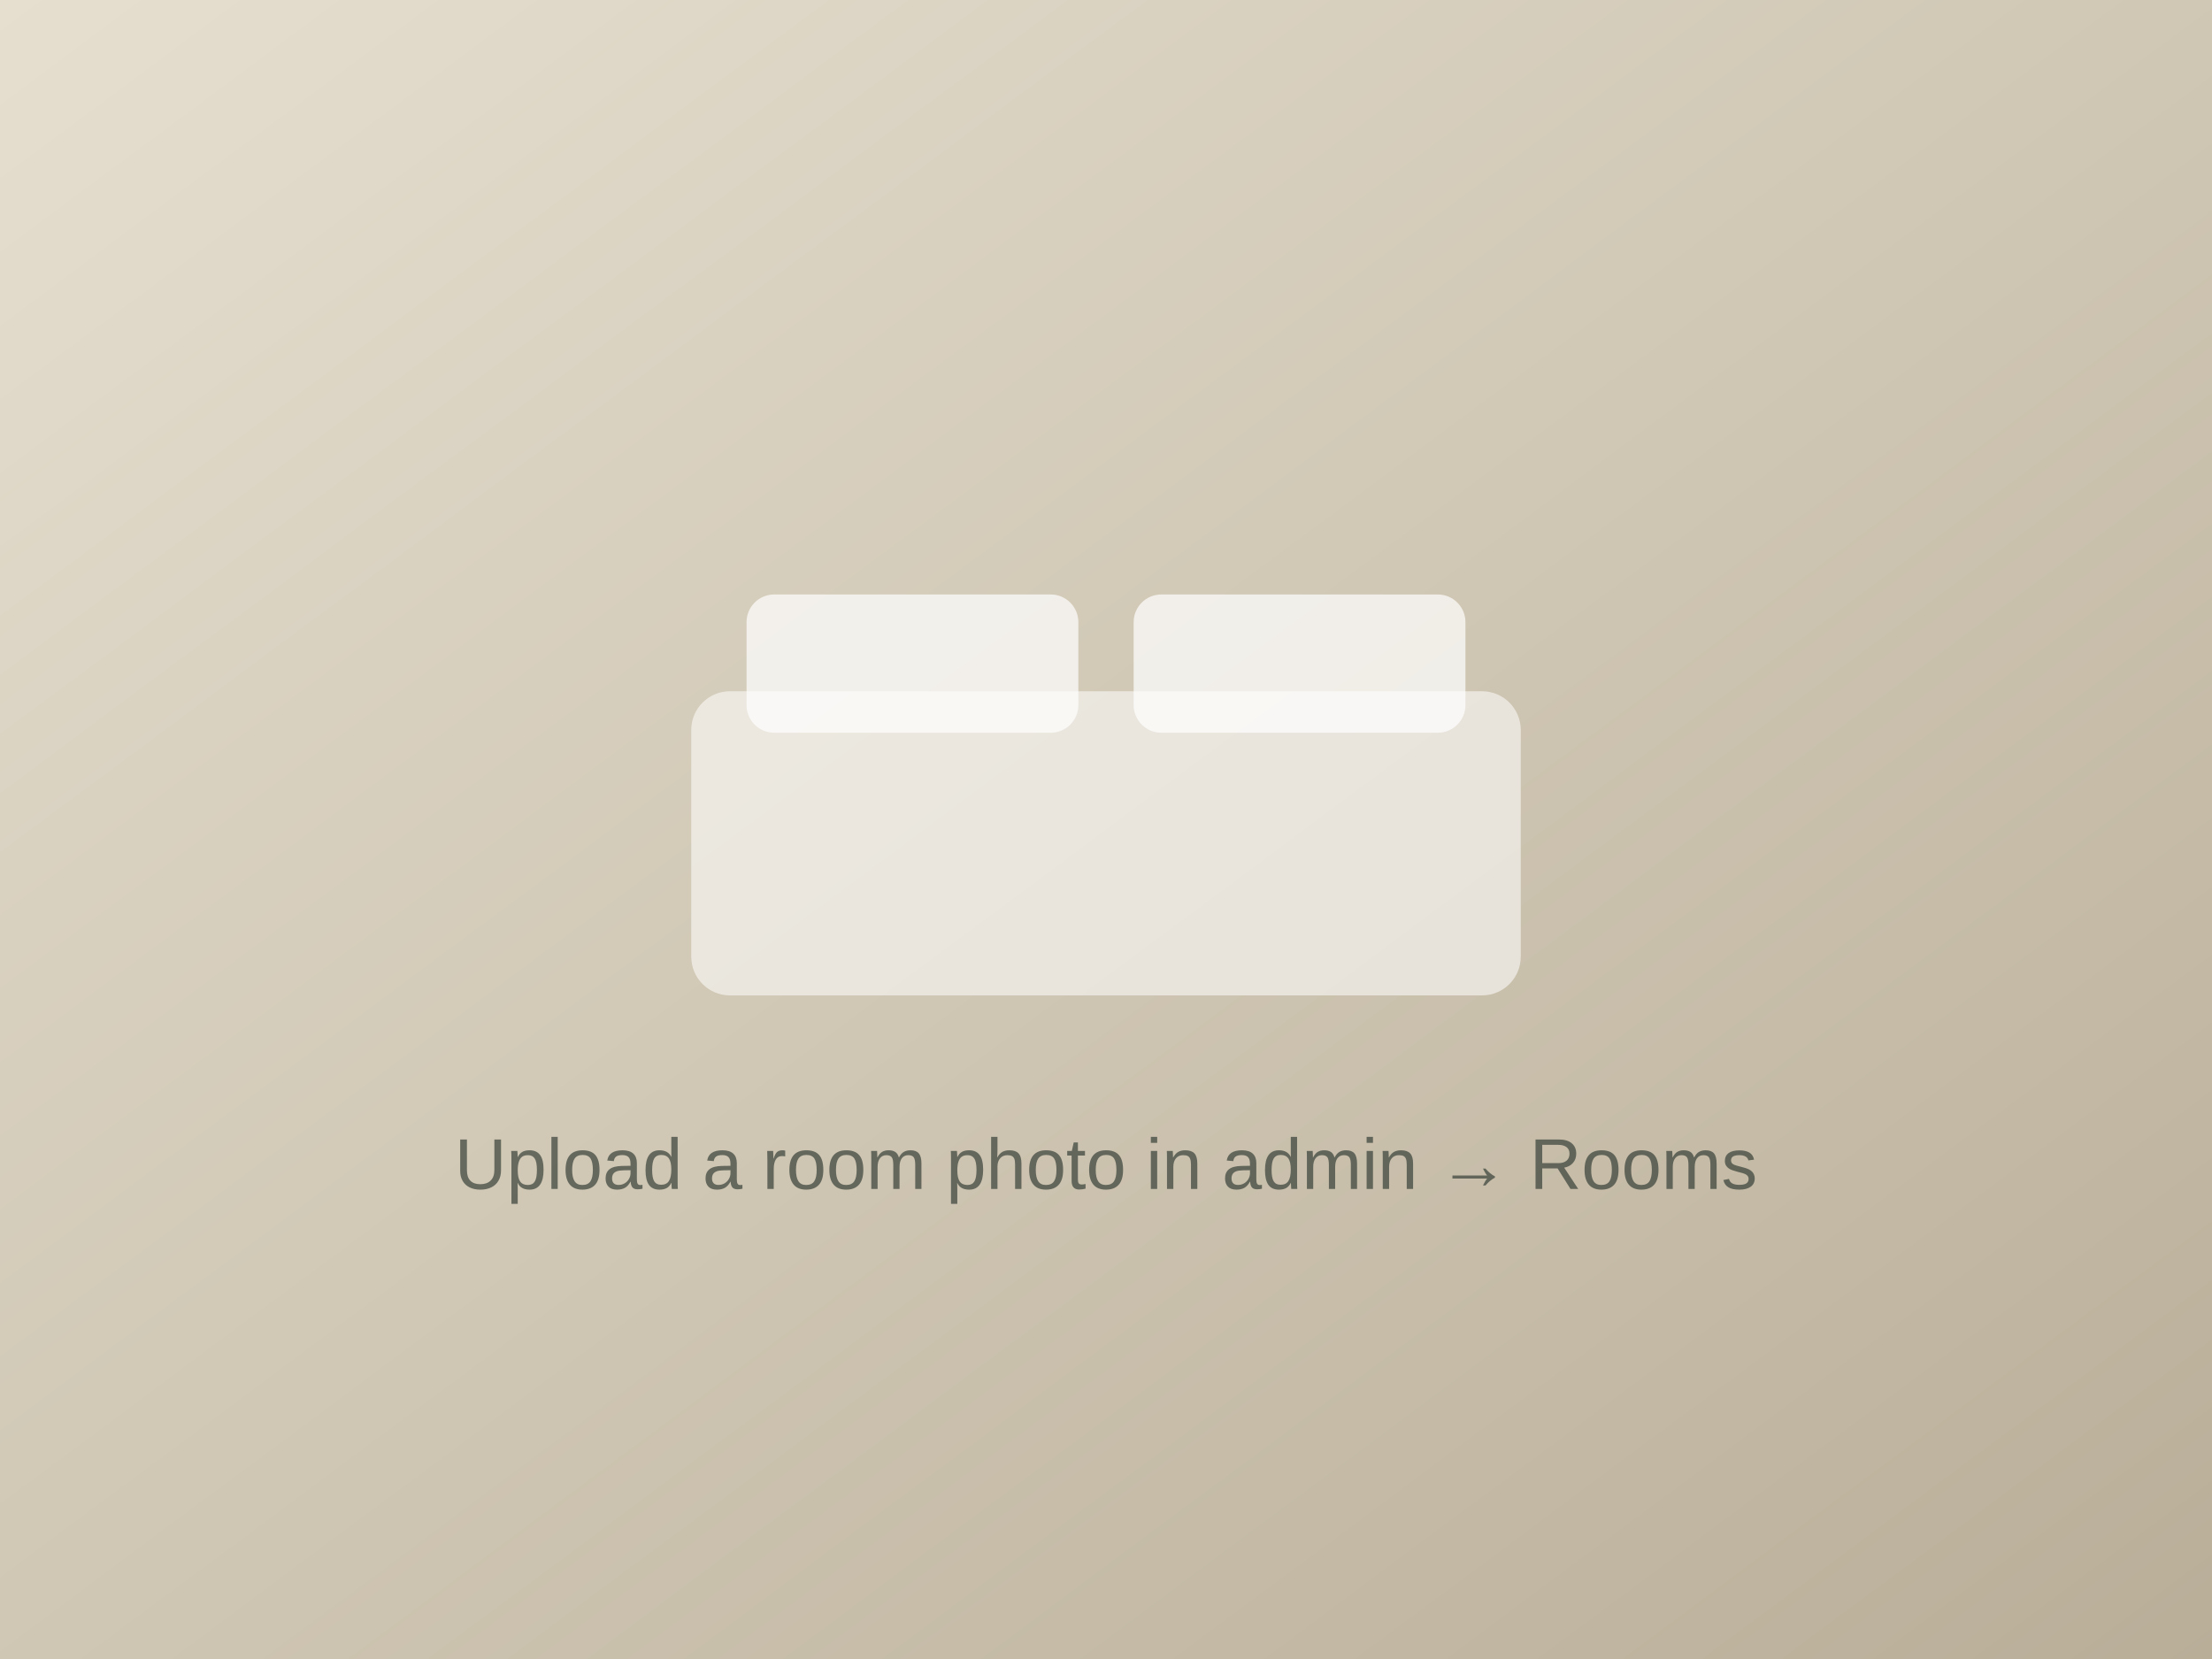
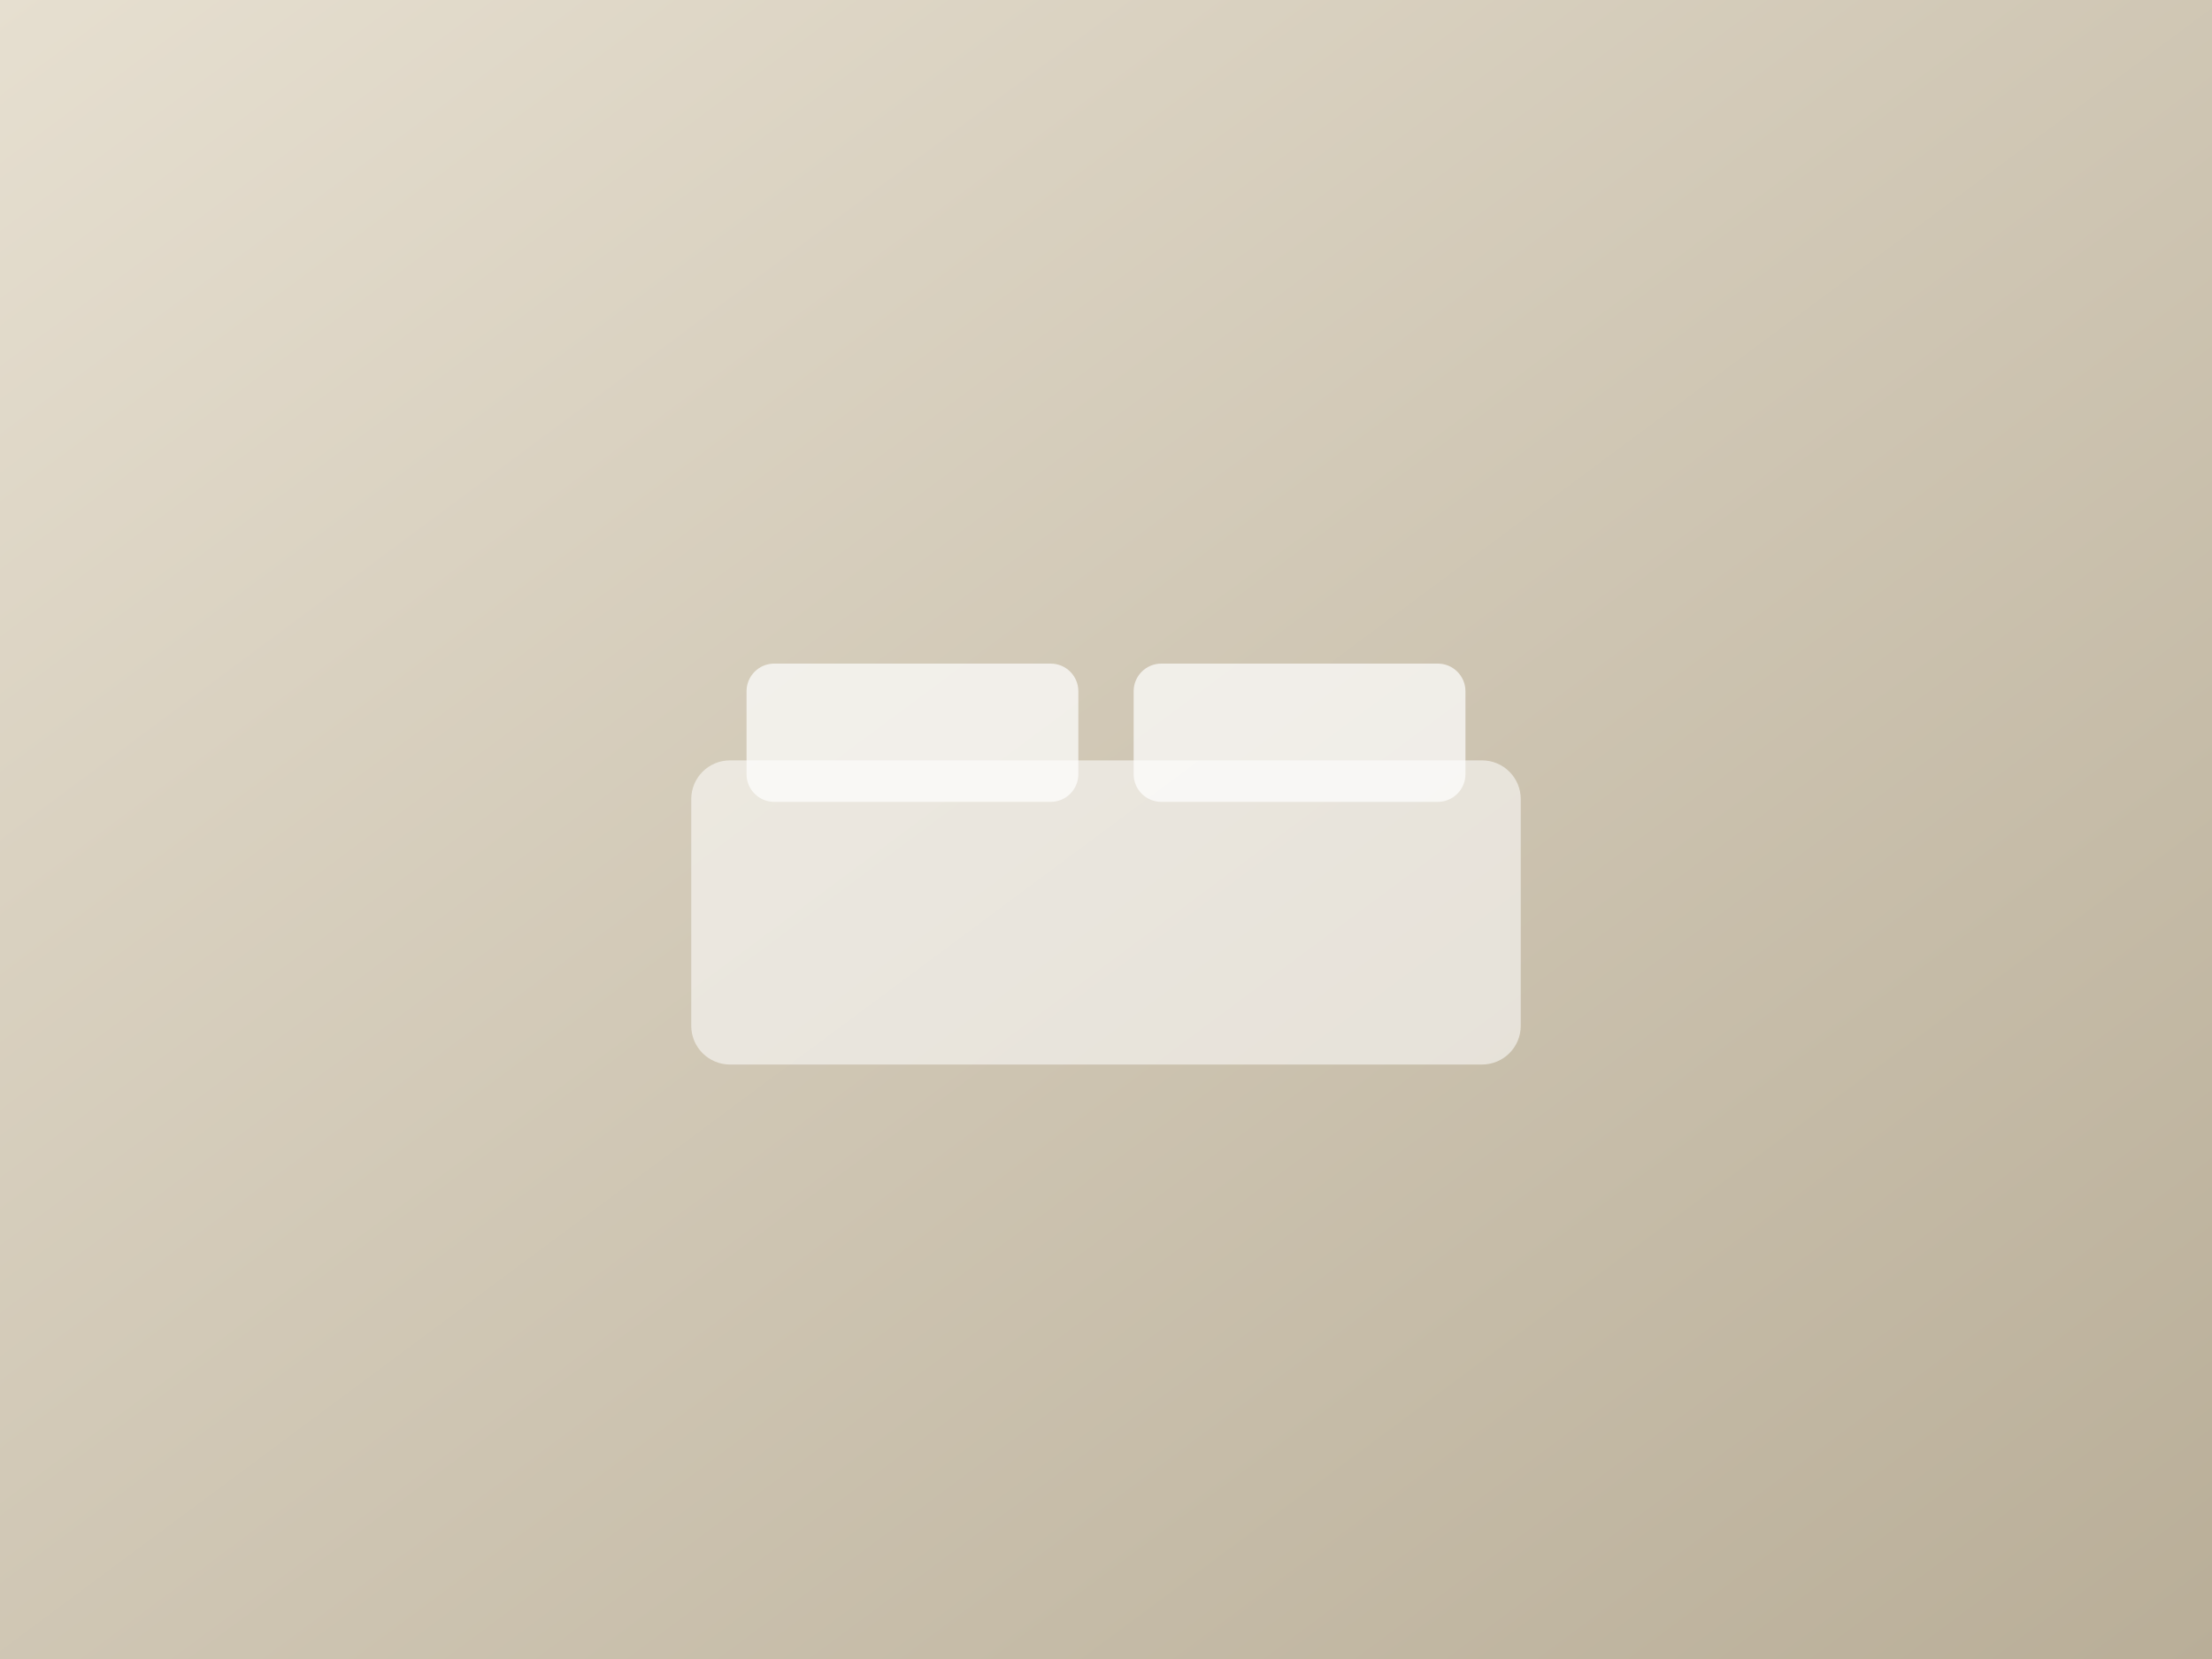
<svg xmlns="http://www.w3.org/2000/svg" viewBox="0 0 800 600" preserveAspectRatio="xMidYMid slice">
  <defs>
    <linearGradient id="g" x1="0" y1="0" x2="1" y2="1">
      <stop offset="0" stop-color="#E6DFD0" />
      <stop offset="1" stop-color="#B9AE98" />
    </linearGradient>
  </defs>
  <rect width="800" height="600" fill="url(#g)" />
-   <rect x="250" y="250" width="300" height="110" rx="14" fill="#fff" opacity=".55" />
-   <rect x="270" y="215" width="120" height="50" rx="10" fill="#fff" opacity=".7" />
-   <rect x="410" y="215" width="120" height="50" rx="10" fill="#fff" opacity=".7" />
-   <text x="400" y="430" fill="#1E2A23" fill-opacity=".6" font-family="Arial, sans-serif" font-size="26" text-anchor="middle">Upload a room photo in admin → Rooms</text>
+   <rect x="250" y="275" width="300" height="110" rx="14" fill="#fff" opacity=".55" />
+   <rect x="270" y="240" width="120" height="50" rx="10" fill="#fff" opacity=".7" />
+   <rect x="410" y="240" width="120" height="50" rx="10" fill="#fff" opacity=".7" />
</svg>
